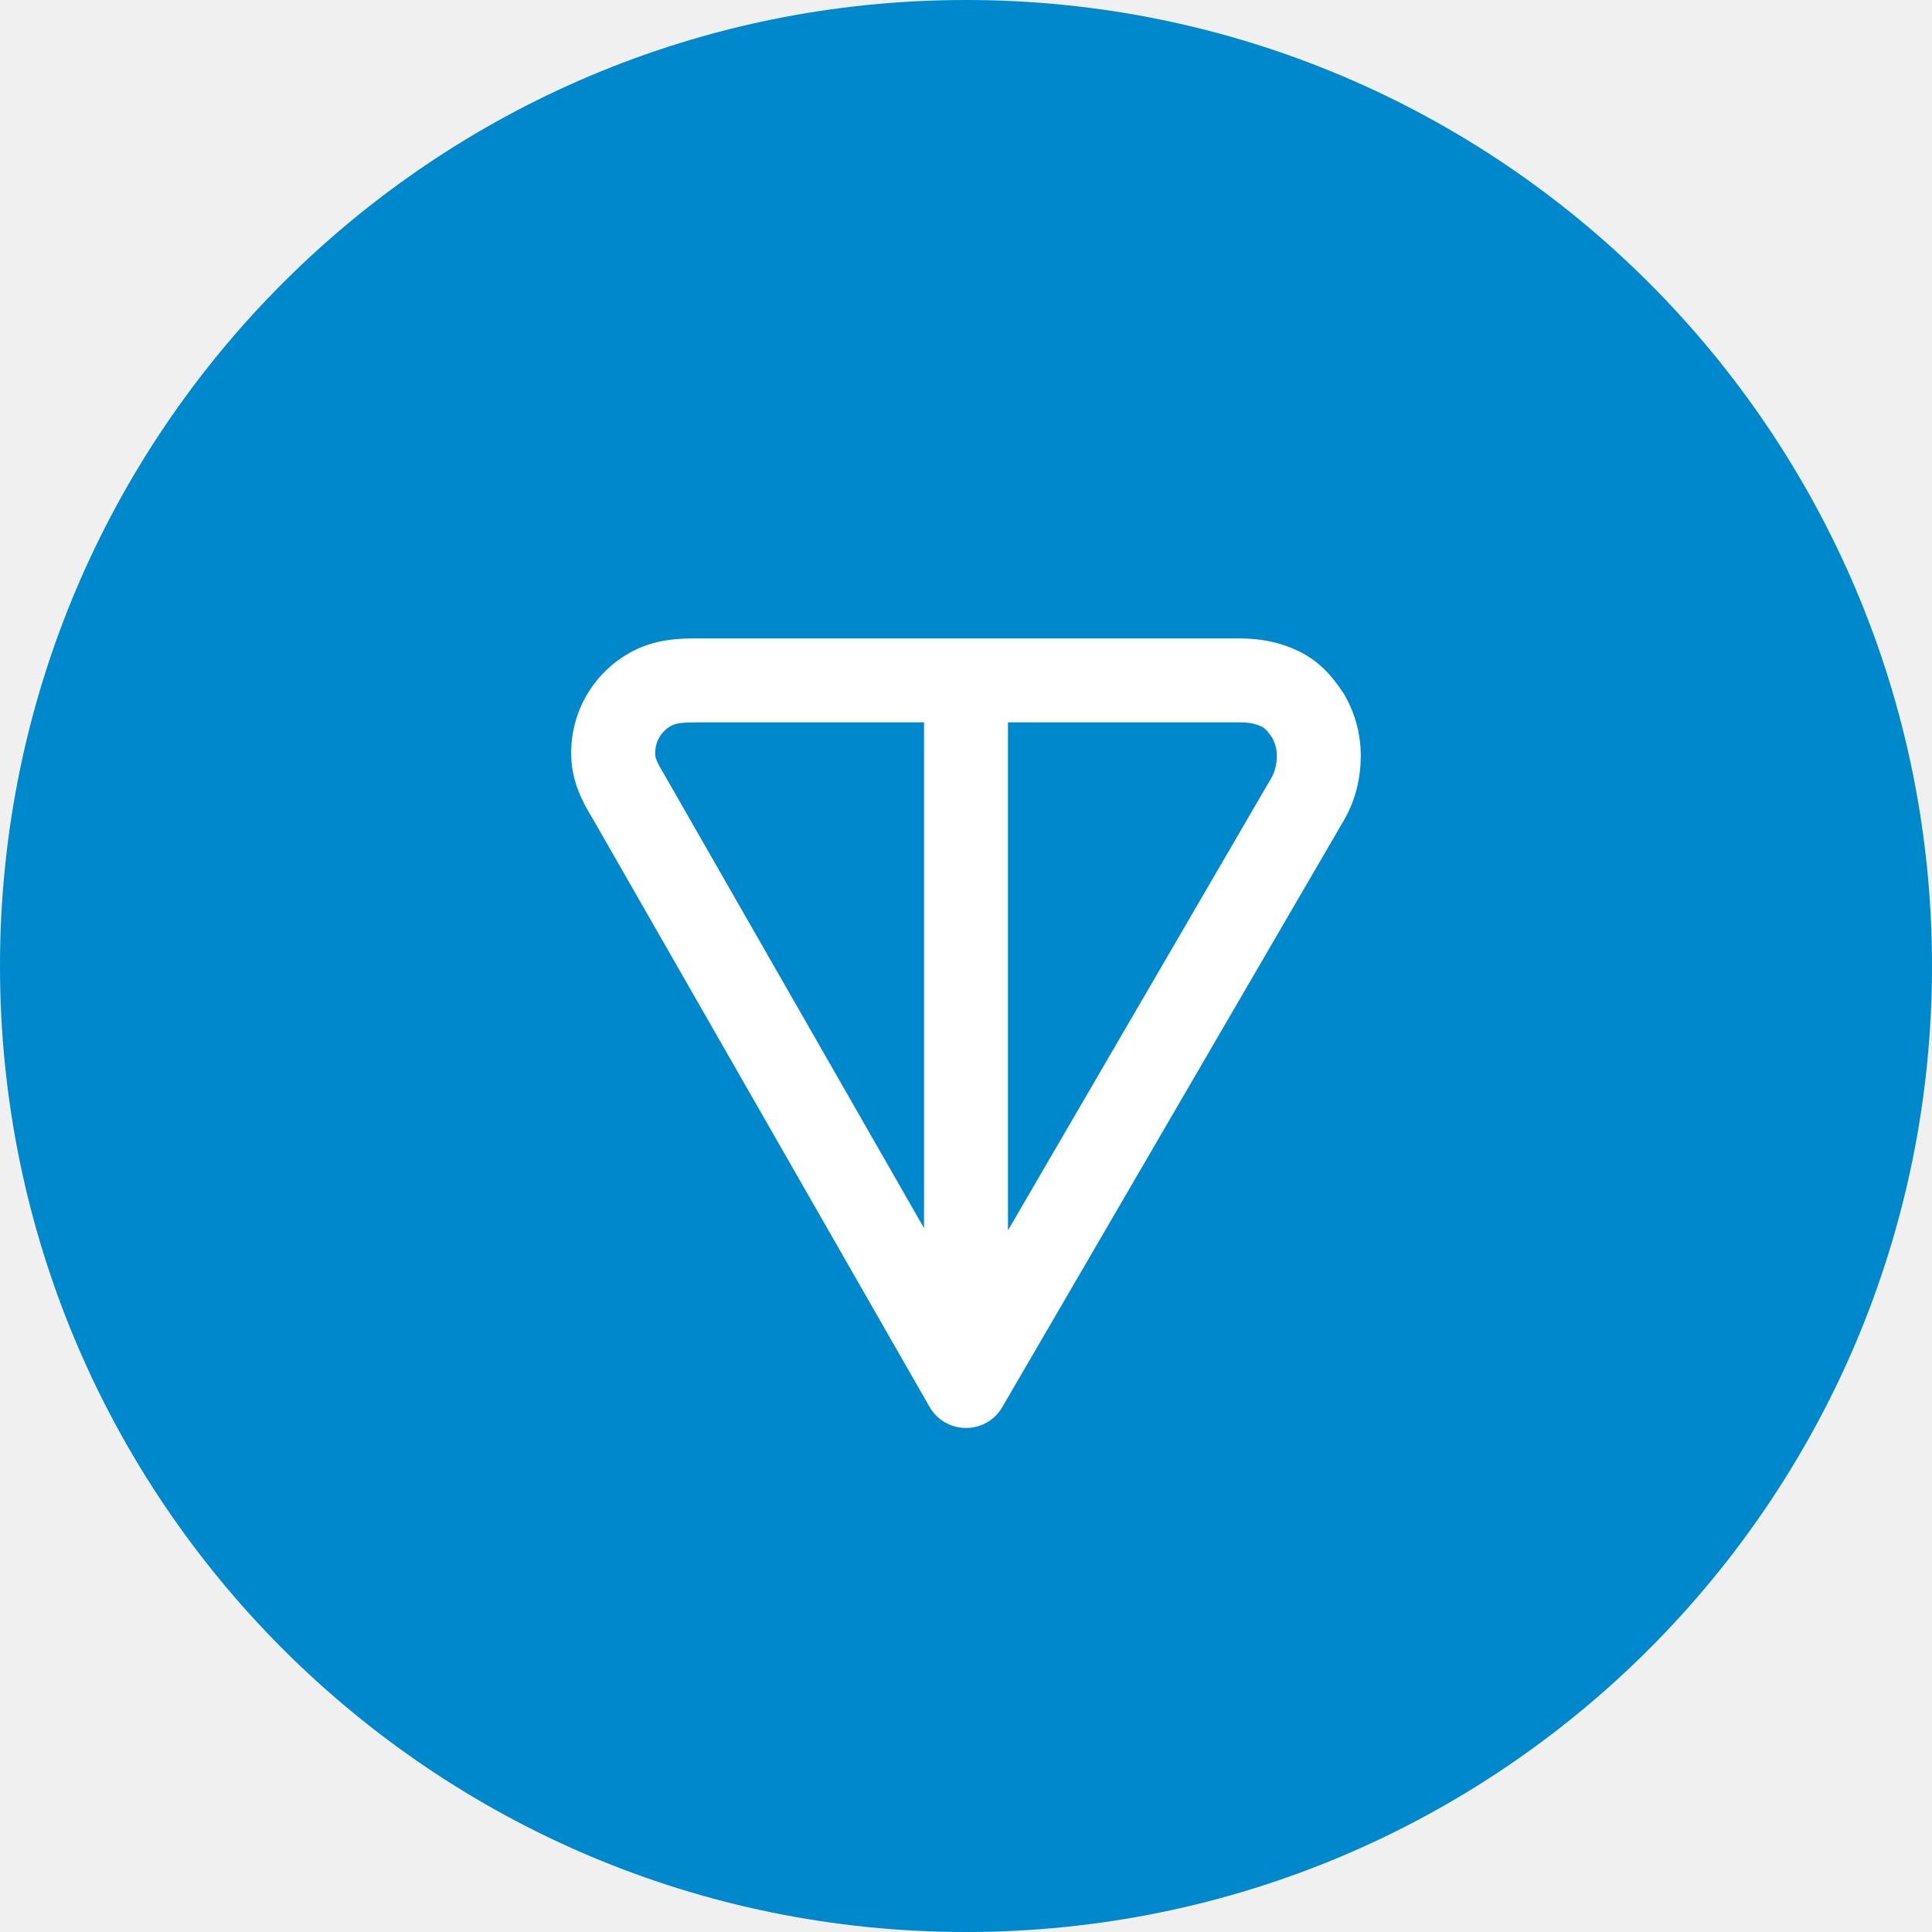
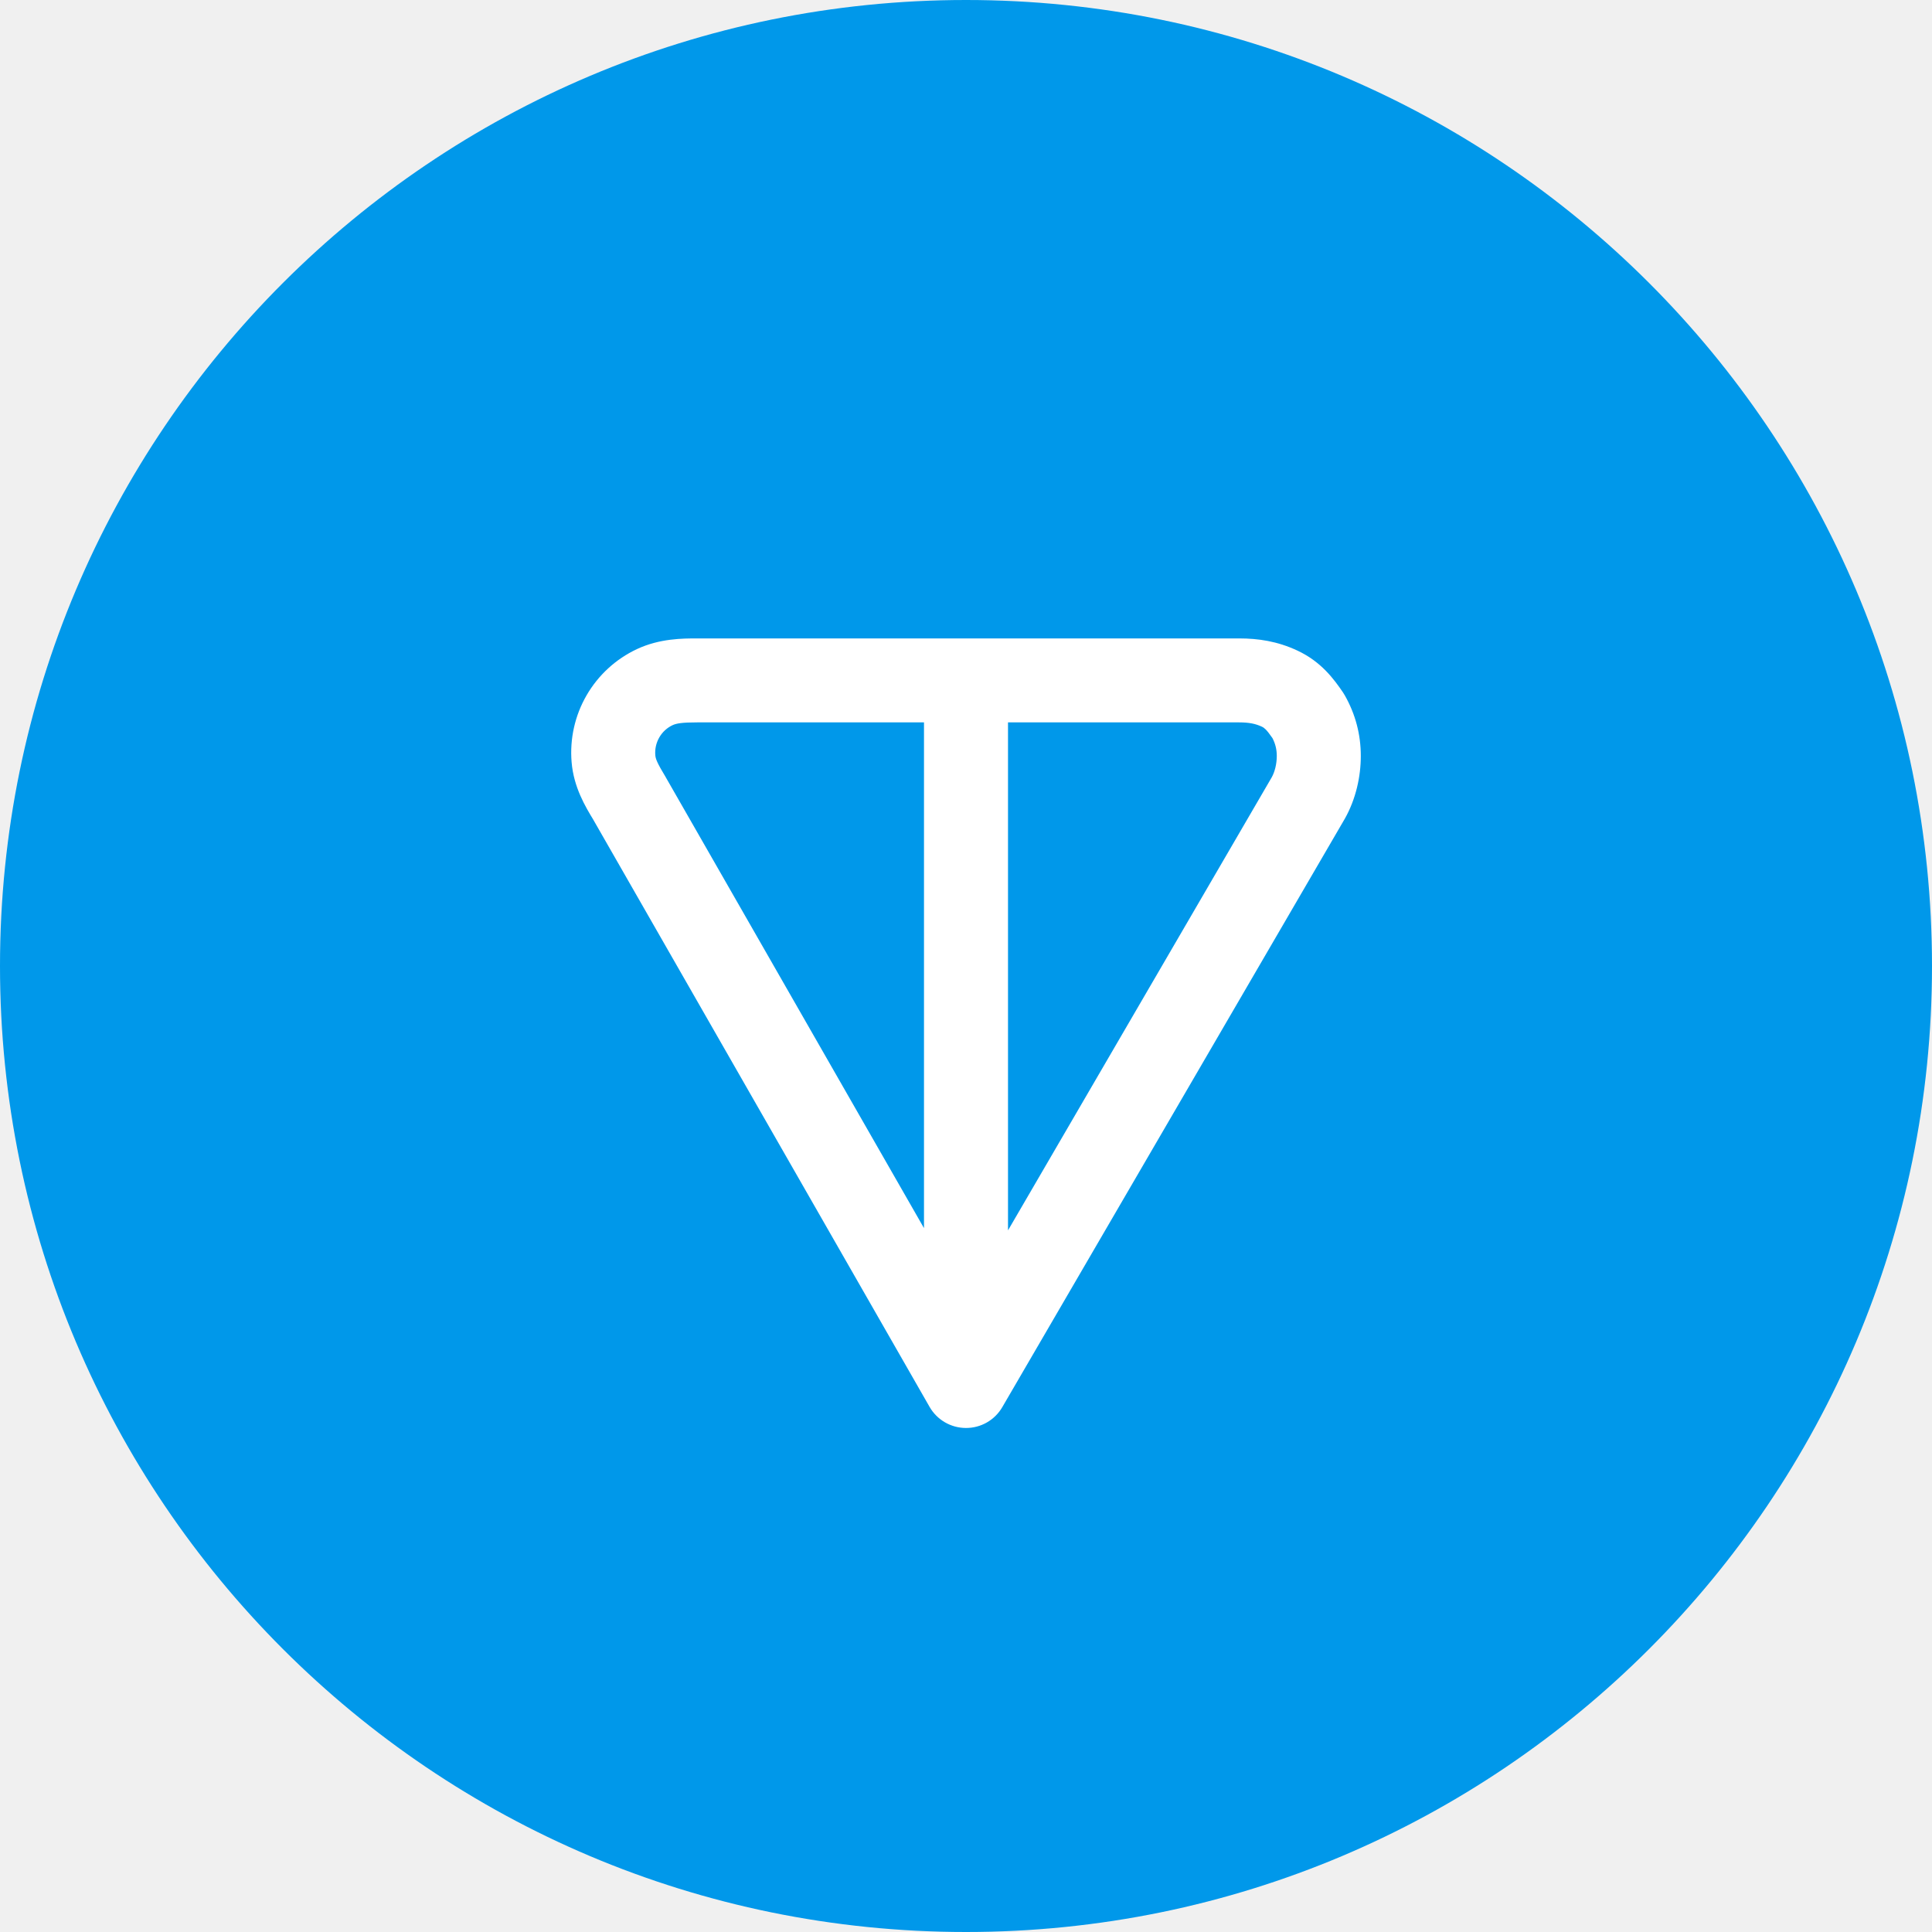
- <svg xmlns="http://www.w3.org/2000/svg" width="18" height="18" viewBox="0 0 18 18" fill="none">
-   <g clip-path="url(#clip0_453_8130)">
-     <path d="M9 18C13.971 18 18 13.971 18 9C18 4.029 13.971 0 9 0C4.029 0 0 4.029 0 9C0 13.971 4.029 18 9 18Z" fill="#0088CC" />
-     <path fill-rule="evenodd" clip-rule="evenodd" d="M6.496 5.948L11.543 5.948C11.722 5.948 11.901 5.974 12.087 6.061C12.311 6.165 12.429 6.329 12.512 6.451C12.519 6.46 12.525 6.47 12.53 6.48C12.628 6.654 12.678 6.842 12.678 7.043C12.678 7.235 12.633 7.444 12.53 7.626C12.529 7.628 12.528 7.63 12.527 7.632L9.338 13.11C9.268 13.231 9.138 13.305 8.999 13.304C8.859 13.304 8.73 13.229 8.66 13.107L5.53 7.641C5.529 7.639 5.528 7.638 5.527 7.636C5.456 7.518 5.345 7.336 5.325 7.1C5.308 6.883 5.356 6.666 5.465 6.478C5.574 6.29 5.738 6.139 5.935 6.047C6.146 5.949 6.361 5.948 6.496 5.948ZM8.609 6.73H6.496C6.357 6.73 6.304 6.739 6.266 6.756C6.215 6.78 6.172 6.82 6.143 6.87C6.114 6.92 6.101 6.978 6.105 7.036C6.108 7.069 6.122 7.107 6.202 7.239C6.203 7.242 6.205 7.245 6.207 7.248L8.609 11.442V6.73ZM9.391 6.73V11.463L11.849 7.241C11.877 7.191 11.896 7.118 11.896 7.043C11.896 6.983 11.883 6.931 11.855 6.877C11.826 6.834 11.808 6.812 11.793 6.797C11.78 6.784 11.77 6.777 11.756 6.77C11.698 6.743 11.639 6.73 11.543 6.73H9.391Z" fill="white" />
+ <svg xmlns="http://www.w3.org/2000/svg" width="43" height="43" viewBox="0 0 43 43" fill="none">
+   <g clip-path="url(#clip0_7086_10282)">
+     <path d="M21.5 43C33.374 43 43 33.374 43 21.5C43 9.626 33.374 0 21.5 0C9.626 0 0 9.626 0 21.5C0 33.374 9.626 43 21.5 43Z" fill="#0098EA" />
+     <path fill-rule="evenodd" clip-rule="evenodd" d="M15.517 14.209L27.576 14.209C28.003 14.209 28.429 14.271 28.874 14.479C29.409 14.728 29.692 15.12 29.89 15.41C29.905 15.433 29.92 15.456 29.933 15.48C30.167 15.895 30.287 16.344 30.287 16.826C30.287 17.284 30.178 17.783 29.933 18.219C29.931 18.223 29.929 18.227 29.926 18.231L22.308 31.318C22.14 31.607 21.831 31.784 21.497 31.782C21.163 31.781 20.855 31.602 20.689 31.312L13.21 18.253C13.208 18.25 13.206 18.246 13.204 18.242C13.033 17.96 12.768 17.524 12.722 16.962C12.679 16.444 12.795 15.925 13.055 15.476C13.315 15.026 13.707 14.666 14.178 14.446C14.683 14.21 15.194 14.209 15.517 14.209ZM20.565 16.078H15.517C15.186 16.078 15.058 16.099 14.969 16.14C14.846 16.198 14.743 16.292 14.674 16.412C14.605 16.531 14.573 16.67 14.585 16.808C14.591 16.888 14.624 16.979 14.815 17.294C14.819 17.3 14.823 17.307 14.826 17.314L20.565 27.334V16.078ZM22.435 16.078V27.384L28.306 17.298C28.372 17.178 28.417 17.004 28.417 16.826C28.417 16.682 28.387 16.557 28.321 16.428C28.25 16.327 28.208 16.273 28.172 16.237C28.141 16.206 28.118 16.189 28.084 16.173C27.946 16.109 27.804 16.078 27.576 16.078H22.435Z" fill="white" />
  </g>
  <defs>
-     <clipPath id="clip0_453_8130">
-       <rect width="18" height="18" fill="white" />
+     <clipPath id="clip0_7086_10282">
+       <rect width="43" height="43" fill="white" />
    </clipPath>
  </defs>
</svg>
